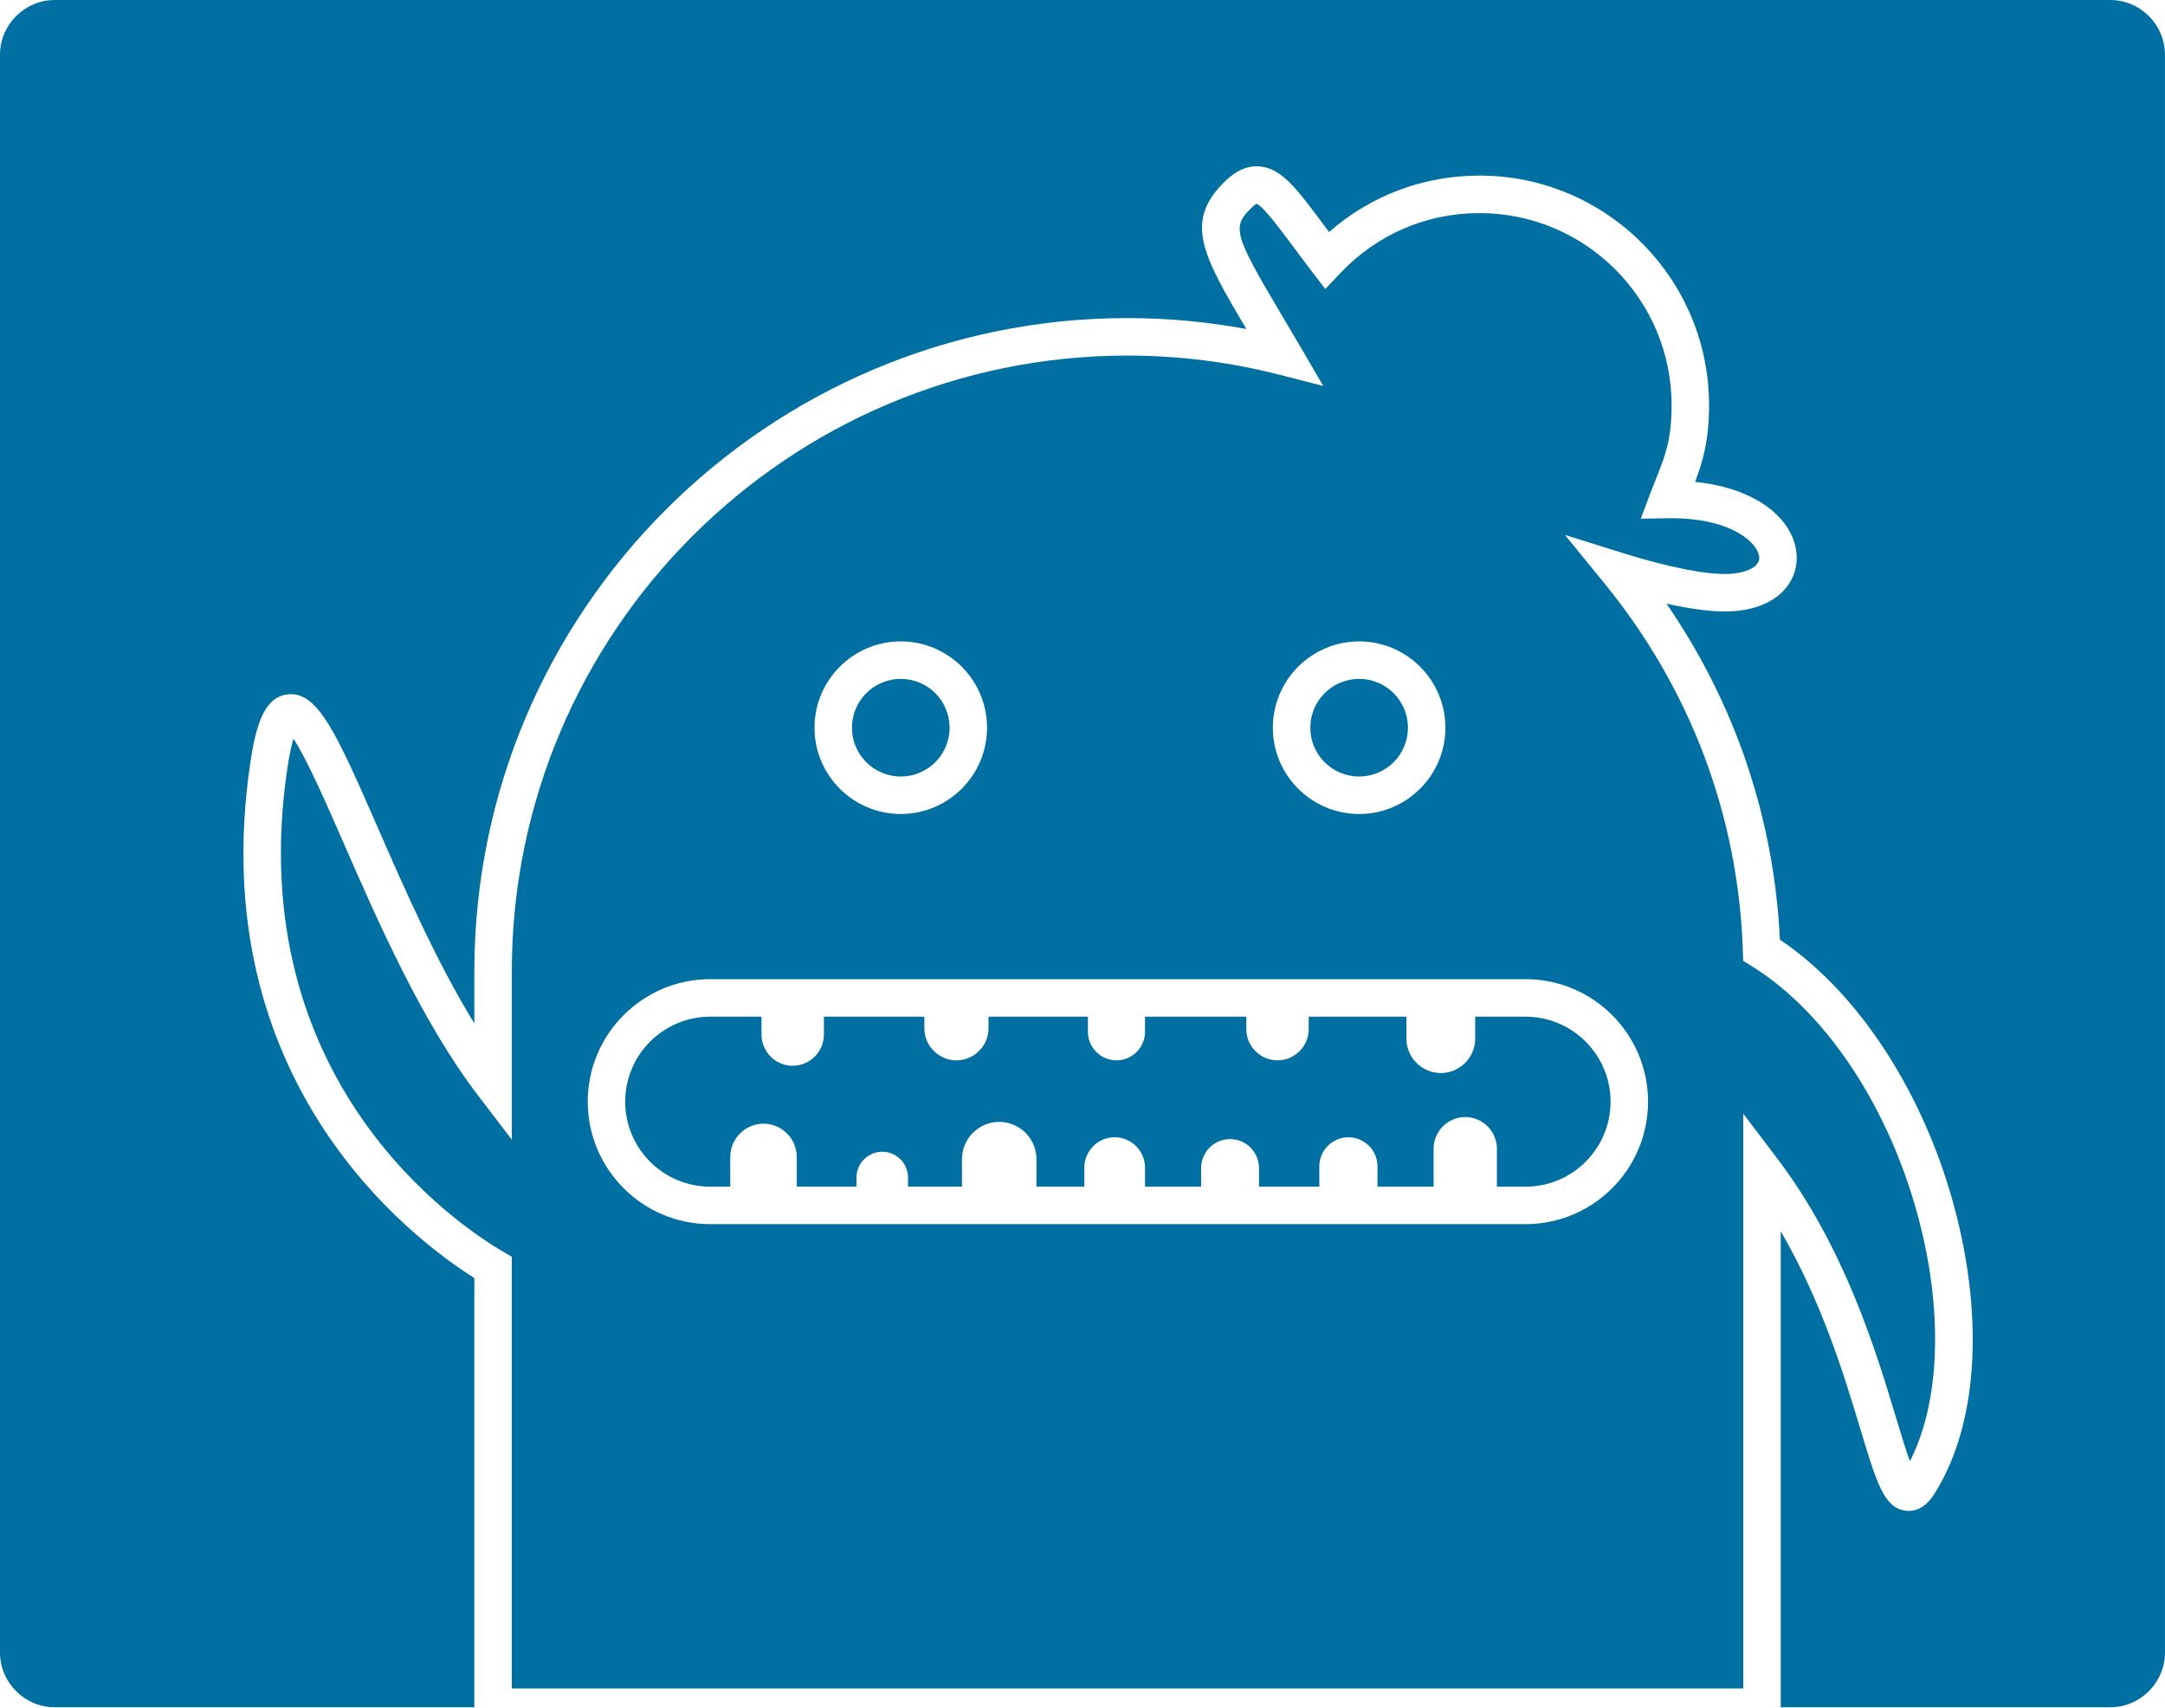
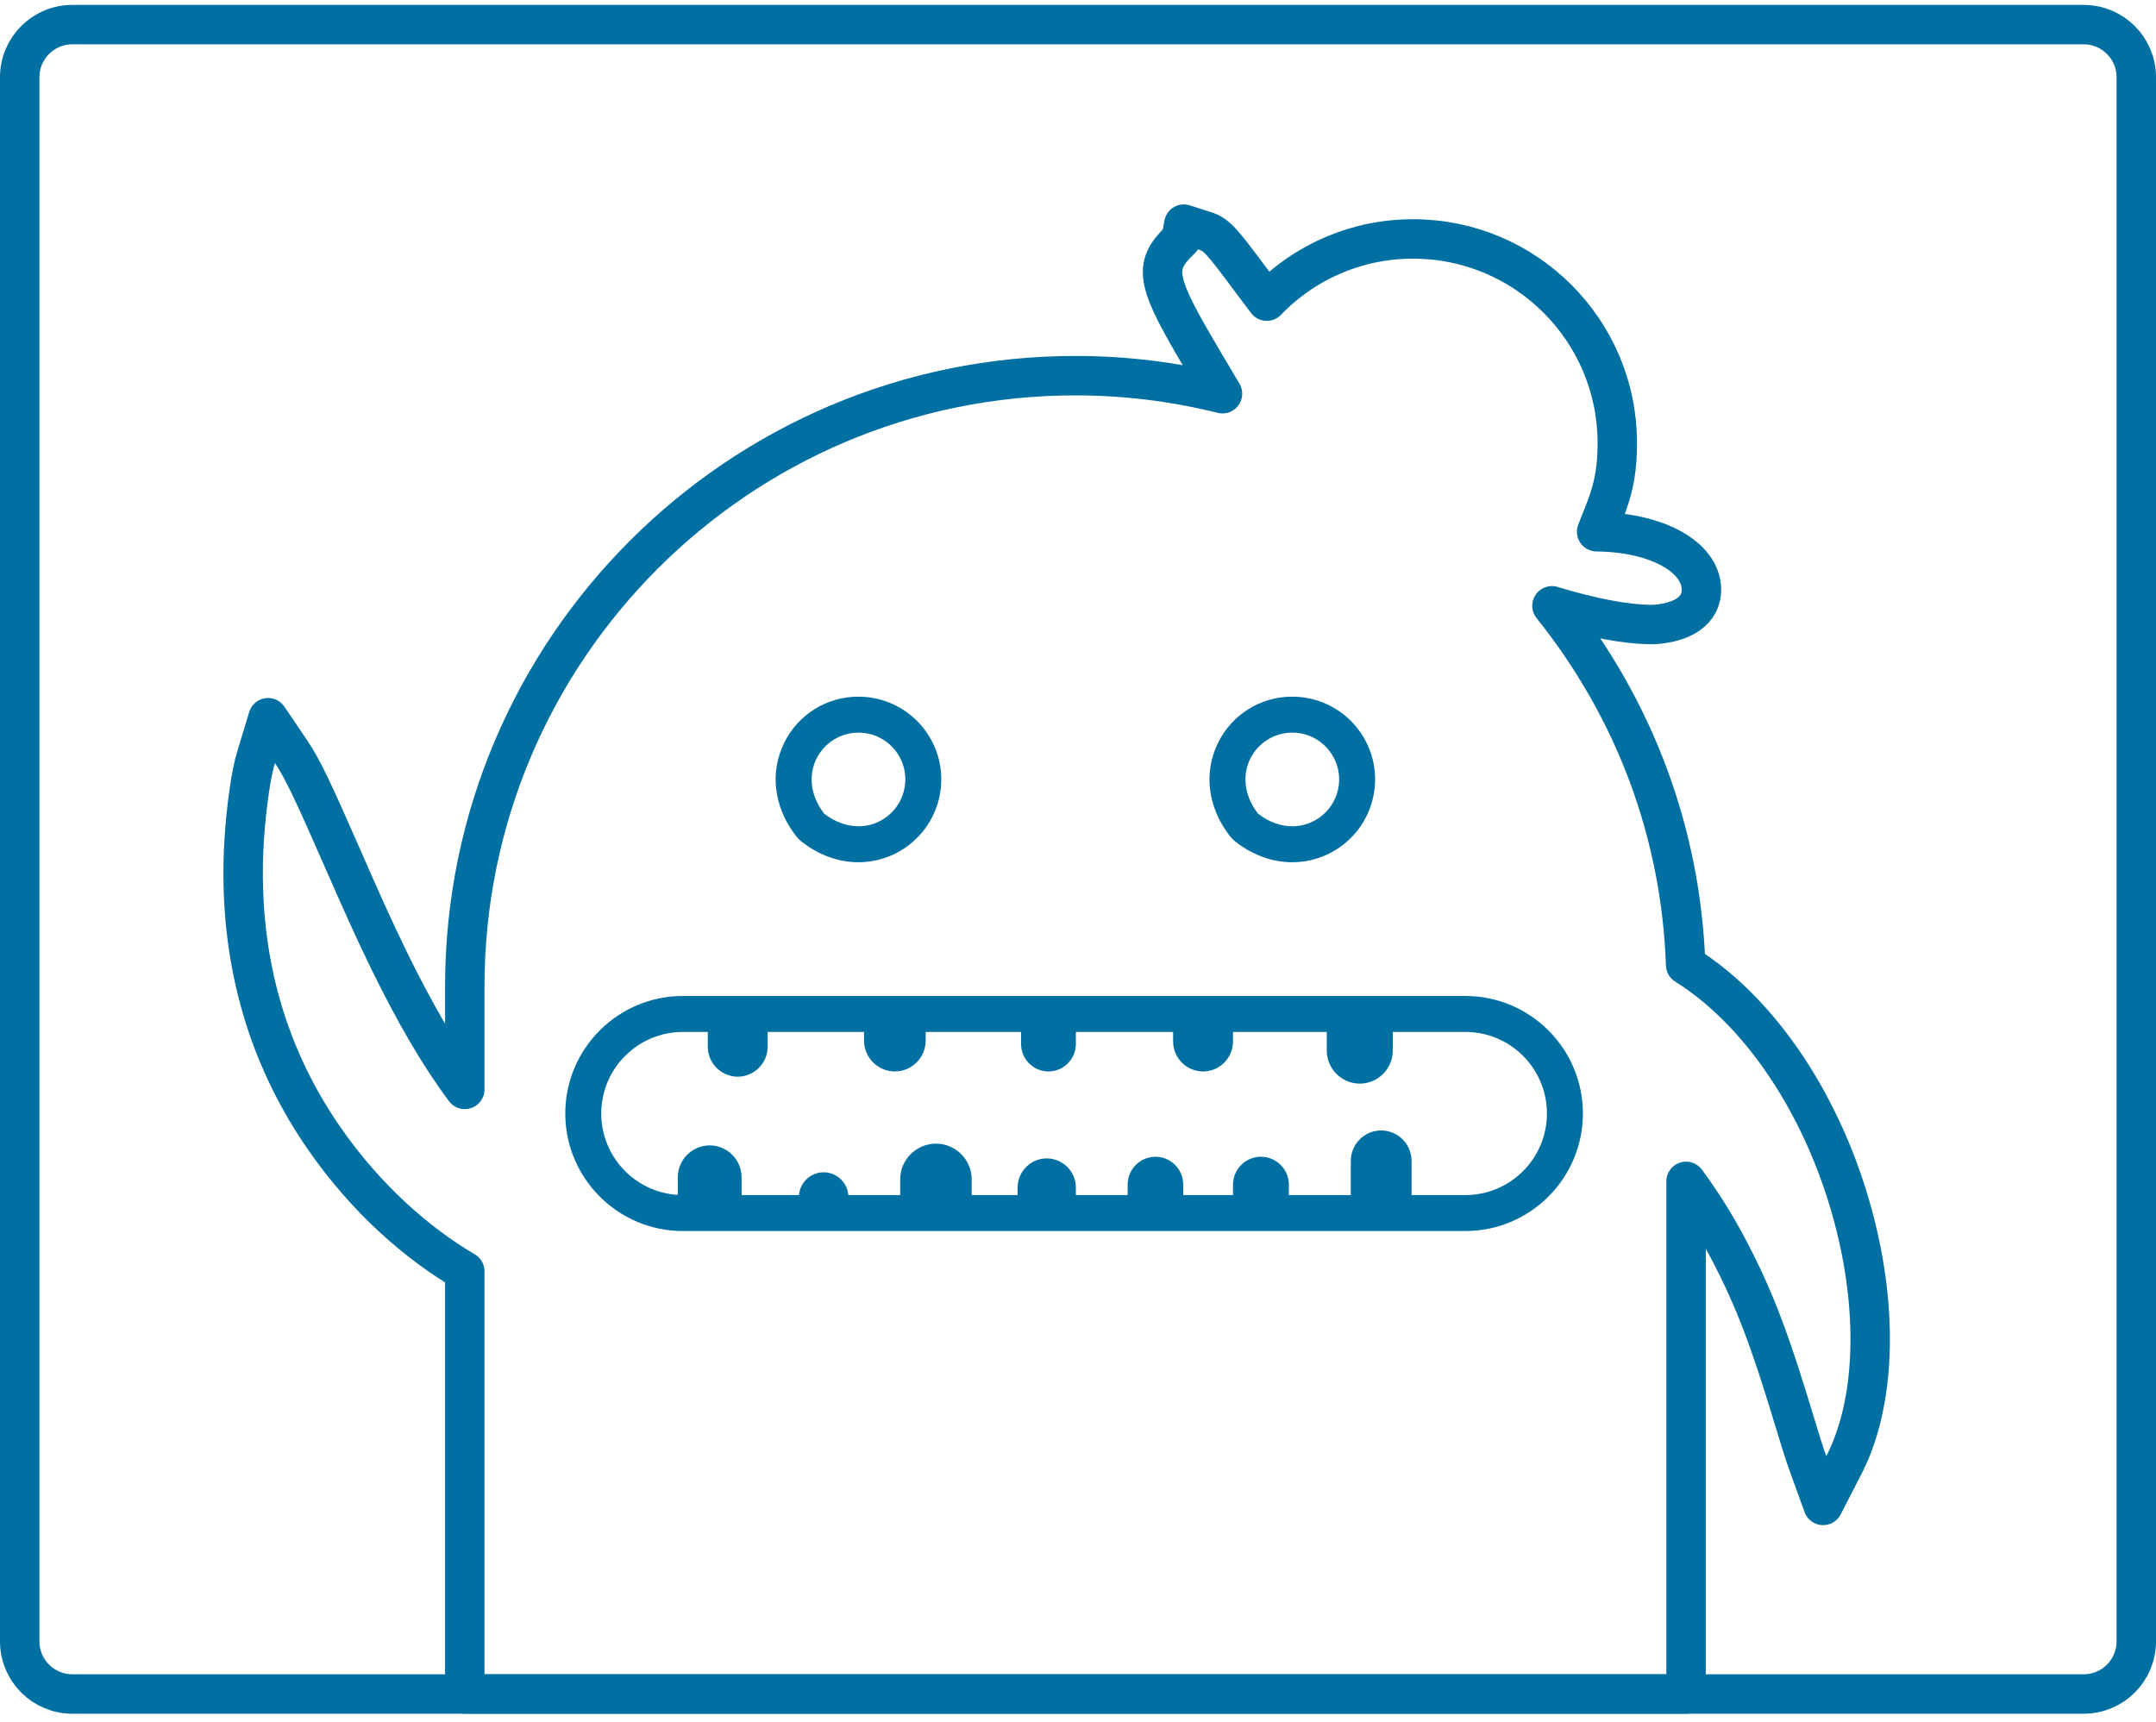
- <svg xmlns="http://www.w3.org/2000/svg" viewBox="0 0 158.051 124.617">
-   <g fill="#006fa2">
-     <circle cx="99.22" cy="53.116" r="3.563" />
-     <circle cx="65.759" cy="53.116" r="3.563" />
-     <path d="M51.847 74.209a6.212 6.212 0 0 0-6.205 6.204 6.212 6.212 0 0 0 6.205 6.205h1.464v-2.171a2.434 2.434 0 0 1 2.427-2.427 2.434 2.434 0 0 1 2.427 2.427v2.171h4.359v-.668c0-1.035.847-1.882 1.882-1.882s1.882.847 1.882 1.882v.668h3.94v-2.011a2.727 2.727 0 0 1 2.719-2.719 2.727 2.727 0 0 1 2.719 2.719v2.011h3.492v-1.391c0-1.219.997-2.217 2.216-2.217s2.216.997 2.216 2.217v1.391h4.095v-1.362a2.12 2.12 0 0 1 2.113-2.113 2.12 2.12 0 0 1 2.113 2.113v1.362h4.403v-1.483a2.13 2.13 0 0 1 2.124-2.124 2.13 2.13 0 0 1 2.124 2.124v1.483h4.095v-2.771c0-1.271 1.04-2.311 2.311-2.311s2.311 1.04 2.311 2.311v2.771h2.091a6.212 6.212 0 0 0 6.205-6.205 6.212 6.212 0 0 0-6.205-6.204h-3.677v1.604c0 1.38-1.129 2.51-2.51 2.51a2.517 2.517 0 0 1-2.51-2.51v-1.604H95.54v.91a2.285 2.285 0 0 1-2.278 2.278 2.285 2.285 0 0 1-2.278-2.278v-.91H83.59v1.104c0 1.146-.938 2.084-2.084 2.084s-2.084-.938-2.084-2.084v-1.104h-7.256v.844a2.351 2.351 0 0 1-2.344 2.344 2.351 2.351 0 0 1-2.344-2.344v-.844h-7.331v1.306a2.285 2.285 0 0 1-2.278 2.278 2.285 2.285 0 0 1-2.278-2.278v-1.306h-3.744z" />
-     <path d="M154.051 0H4C1.8 0 0 1.8 0 4v116.617c0 2.2 1.8 4 4 4h30.629v-31.33c-4.592-2.893-19.776-14.352-16.364-37.553.421-2.868 1.041-4.823 2.692-5.044 2.221-.313 3.607 2.83 6.609 9.69 1.952 4.462 4.277 9.775 7.062 14.323v-3.801c0-26.293 21.391-47.685 47.685-47.685 2.915 0 5.823.269 8.68.8-3.192-5.372-4.61-7.866-1.525-10.82.813-.778 1.622-1.117 2.482-1.05 1.611.136 2.695 1.592 4.662 4.235.132.179.27.362.412.553 3.044-2.667 6.89-4.118 10.987-4.118 9.239 0 16.755 7.517 16.755 16.756 0 2.597-.465 4.147-1.023 5.601 4.773.479 7.335 2.948 7.422 5.428.065 1.864-1.377 3.829-4.748 4.017-1.193.069-2.821-.127-4.758-.556 5.012 7.285 7.854 15.678 8.28 24.527 6.088 4.084 11.083 12.089 13.125 21.102 1.751 7.734 1.066 14.802-1.88 19.393-.717 1.117-1.532 1.259-2.085 1.182-1.556-.217-2.097-2.01-3.282-5.938-1.162-3.852-2.802-9.286-5.819-14.454v34.742h24.052c2.2 0 4-1.8 4-4V4a4.01 4.01 0 0 0-3.999-4z" />
-     <path d="M82.313 25.955c-24.785 0-44.949 20.163-44.949 44.948v12.284l-2.455-3.212c-4.106-5.372-7.291-12.65-9.85-18.498-1.226-2.802-2.7-6.17-3.637-7.553-.132.437-.293 1.127-.452 2.208-3.351 22.785 12.504 33.324 15.717 35.205l.676.396v31.515h89.899v-41.96l2.457 3.238c4.947 6.52 7.215 14.037 8.716 19.013.329 1.091.686 2.271.992 3.118 2.044-3.968 2.415-9.973.968-16.36-1.954-8.627-6.749-16.206-12.515-19.778l-.623-.386-.024-.731c-.328-9.849-3.823-19.125-10.109-26.827l-2.88-3.529 4.348 1.358c3.299 1.031 6.095 1.566 7.673 1.485 1.318-.073 2.188-.552 2.166-1.19-.037-1.033-2.029-2.941-6.643-2.87l-2.007.03.707-1.879c.141-.373.28-.722.415-1.06.655-1.637 1.128-2.819 1.128-5.346 0-7.73-6.289-14.02-14.02-14.02-3.877 0-7.485 1.554-10.159 4.376l-1.104 1.166-.975-1.276c-.499-.653-.947-1.256-1.355-1.804-1.043-1.401-2.224-2.988-2.698-3.141-.003.016-.131.079-.36.299-1.439 1.378-1.281 1.95 2.113 7.663.451.759.945 1.59 1.479 2.506l1.65 2.829-3.172-.814a44.69 44.69 0 0 0-11.117-1.403zM65.759 46.817a6.306 6.306 0 0 1 6.299 6.299c0 3.474-2.826 6.3-6.299 6.3s-6.299-2.826-6.299-6.3a6.306 6.306 0 0 1 6.299-6.299zm45.613 24.655c4.93 0 8.94 4.011 8.94 8.94s-4.011 8.941-8.94 8.941H51.847c-4.93 0-8.94-4.012-8.94-8.941s4.011-8.94 8.94-8.94h59.525zM99.22 46.817a6.306 6.306 0 0 1 6.299 6.299c0 3.474-2.826 6.3-6.299 6.3s-6.299-2.826-6.299-6.3a6.306 6.306 0 0 1 6.299-6.299z" />
+ <svg xmlns="http://www.w3.org/2000/svg" width="164" height="131" viewBox="0 0 164 131">
+   <g transform="translate(3 3)" fill="none" fill-rule="evenodd">
+     <g fill="#006FA2">
+       <path d="M89.65 53.518c-1.11 2.253-.784 4.889.875 7.049.145.189.313.358.502.503 1.298.998 2.776 1.526 4.274 1.526a6.305 6.305 0 0 0 6.183-7.509A6.301 6.301 0 0 0 95.301 50a6.264 6.264 0 0 0-5.652 3.518zM96 52.802a3.574 3.574 0 0 1 2.797 2.798 3.57 3.57 0 0 1-3.497 4.261c-.834 0-1.735-.288-2.607-.959-2.247-2.927-.19-6.167 2.607-6.167.23 0 .463.022.7.067zM62.301 50a6.264 6.264 0 0 0-5.652 3.518c-1.11 2.253-.783 4.889.876 7.049.145.189.313.358.502.503 1.298.998 2.776 1.526 4.274 1.526a6.305 6.305 0 0 0 6.183-7.509A6.301 6.301 0 0 0 62.301 50m0 2.735c.23 0 .463.022.7.067a3.574 3.574 0 0 1 2.797 2.798 3.57 3.57 0 0 1-3.497 4.261c-.834 0-1.735-.288-2.607-.959-2.247-2.927-.19-6.167 2.607-6.167M108.466 72.77H48.941c-4.93 0-8.941 4.01-8.941 8.94s4.011 8.942 8.941 8.942h59.525c4.93 0 8.94-4.012 8.94-8.942 0-4.93-4.01-8.94-8.94-8.94m0 2.735a6.212 6.212 0 0 1 6.205 6.205 6.212 6.212 0 0 1-6.205 6.207H48.941a6.213 6.213 0 0 1-6.206-6.207 6.213 6.213 0 0 1 6.206-6.205h59.525" />
+       <path d="M65.069 78.513a2.351 2.351 0 0 0 2.344-2.344v-.845h-4.688v.845a2.351 2.351 0 0 0 2.344 2.344M53.115 78.91a2.285 2.285 0 0 0 2.278-2.279v-1.307h-4.556v1.307a2.285 2.285 0 0 0 2.278 2.278M76.754 78.513a2.09 2.09 0 0 0 2.084-2.084v-1.105H74.67v1.105a2.09 2.09 0 0 0 2.084 2.084M100.434 79.438c1.38 0 2.51-1.13 2.51-2.51v-1.603h-5.02v1.603c0 1.38 1.13 2.51 2.51 2.51M88.513 78.513a2.285 2.285 0 0 0 2.278-2.278v-.911h-4.556v.911a2.285 2.285 0 0 0 2.278 2.278M102.062 83a2.318 2.318 0 0 0-2.311 2.311v2.771h4.622v-2.771A2.318 2.318 0 0 0 102.062 83M92.915 85a2.13 2.13 0 0 0-2.124 2.124v1.483h4.248v-1.483A2.13 2.13 0 0 0 92.915 85M84.891 85a2.12 2.12 0 0 0-2.113 2.113v1.362h4.226v-1.362A2.12 2.12 0 0 0 84.891 85M59.653 86.183a1.888 1.888 0 0 0-1.882 1.882v.668h3.764v-.668a1.888 1.888 0 0 0-1.882-1.882M50.985 84.136a2.434 2.434 0 0 0-2.427 2.427v2.17h4.854v-2.17a2.434 2.434 0 0 0-2.427-2.427M68.195 84.004a2.727 2.727 0 0 0-2.72 2.719v2.01h5.439v-2.01a2.727 2.727 0 0 0-2.72-2.72M74.406 87.344v1.39h4.432v-1.39c0-1.22-.997-2.217-2.216-2.217a2.222 2.222 0 0 0-2.216 2.217z" />
+     </g>
+     <rect stroke="#006FA2" stroke-width="3" x="-1.5" y="-1.127" width="161" height="127" rx="4" />
+     <path d="M125.254 86.874a39.824 39.824 0 0 1 3.218 5.147c2.048 3.881 3.23 7.147 5.02 13.075.504 1.676.75 2.455 1.017 3.195l1.17 3.234 1.574-3.057c2.23-4.33 2.61-10.692 1.097-17.378-2.03-8.966-7.02-16.87-13.128-20.685-.348-10.009-3.865-19.448-10.17-27.318 3.093.94 5.705 1.434 7.71 1.426 2.112-.117 3.722-1.001 3.66-2.745-.086-2.417-3.393-4.272-7.97-4.315.086-.226.176-.453.335-.853.25-.623.353-.888.477-1.234.527-1.473.758-2.786.758-4.668 0-8.559-6.96-15.519-15.52-15.519a15.364 15.364 0 0 0-11.14 4.731c-.369-.484-.69-.913-1.25-1.664-2.151-2.893-2.56-3.39-3.442-3.674l-1.62-.52-.214 1.142a5.085 5.085 0 0 0-.024.023c-2.199 2.106-1.906 3.168 1.863 9.511.63 1.061.95 1.602 1.315 2.224a46.217 46.217 0 0 0-11.186-1.373c-25.613 0-46.449 20.835-46.449 46.448v7.849c-1.969-2.635-3.845-5.883-5.795-9.882-1.105-2.268-1.933-4.106-3.635-7.993-2.018-4.613-2.92-6.54-3.769-7.793l-1.765-2.606-.912 3.012c-.18.595-.349 1.39-.5 2.425-1.544 10.497.682 19.32 5.646 26.512 3.259 4.721 7.17 8.07 10.73 10.167v32.155h92.9V86.874z" stroke="#006FA2" stroke-width="3" stroke-linecap="round" stroke-linejoin="round" />
  </g>
</svg>
